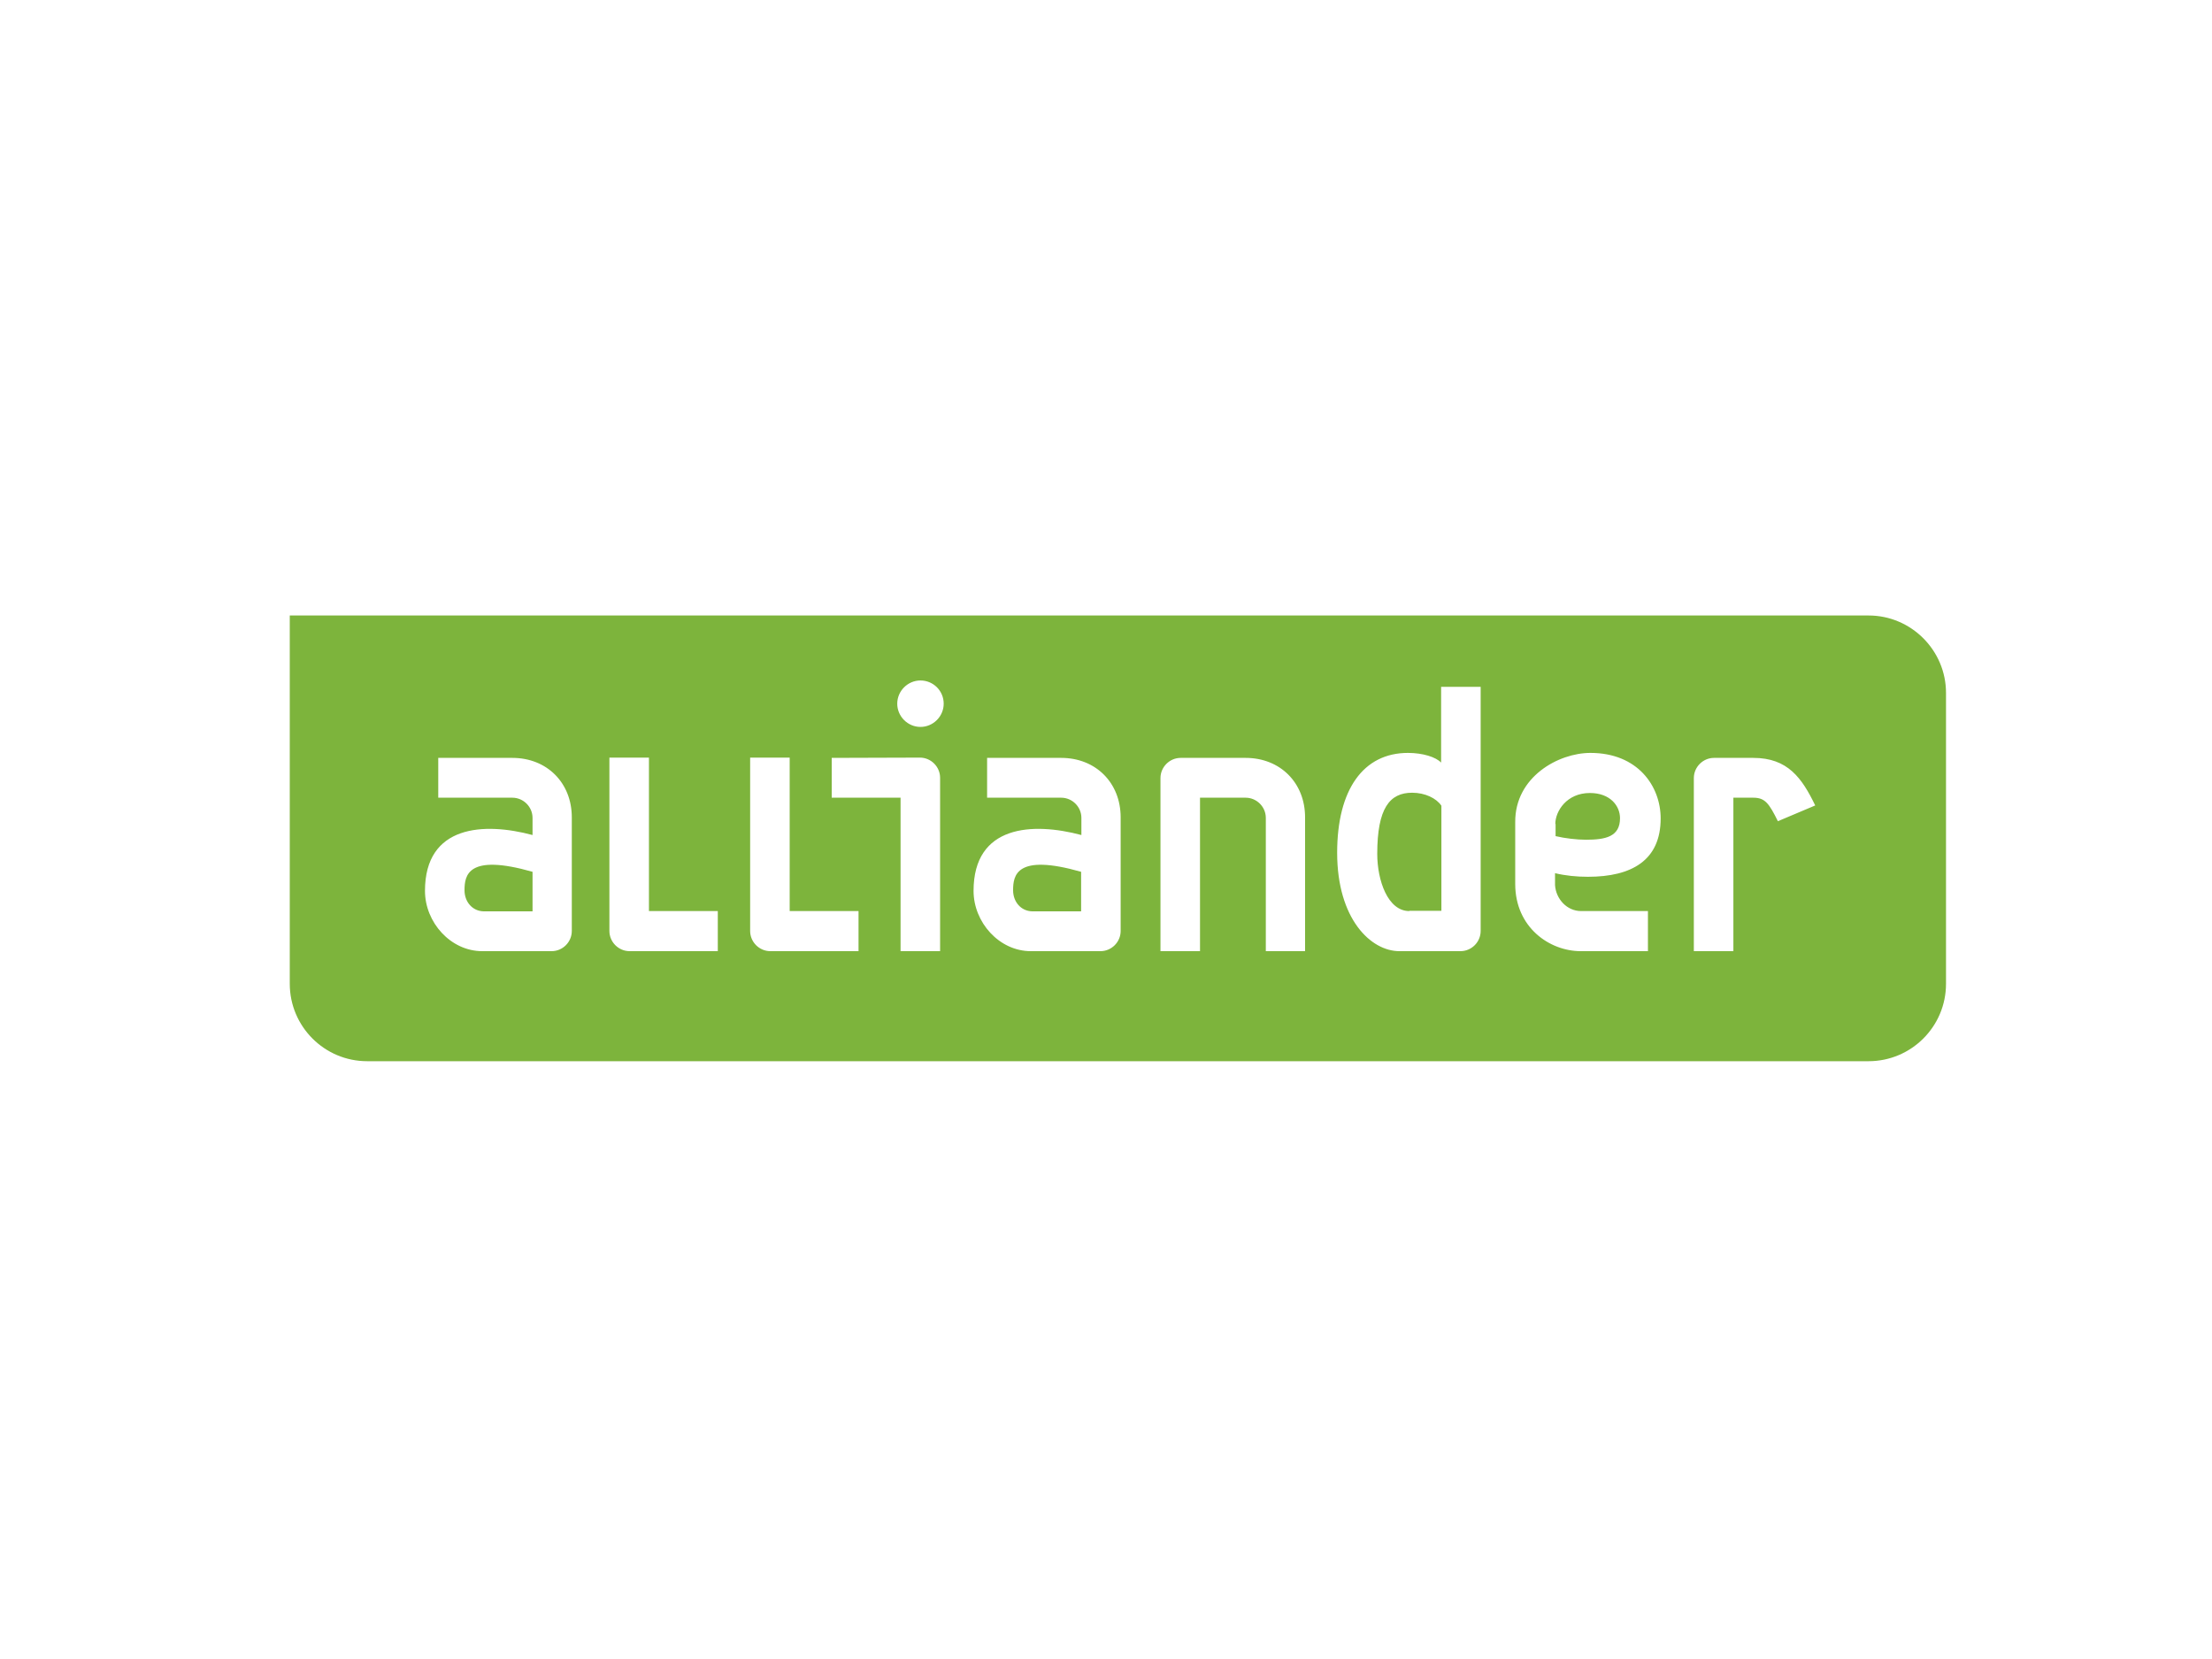
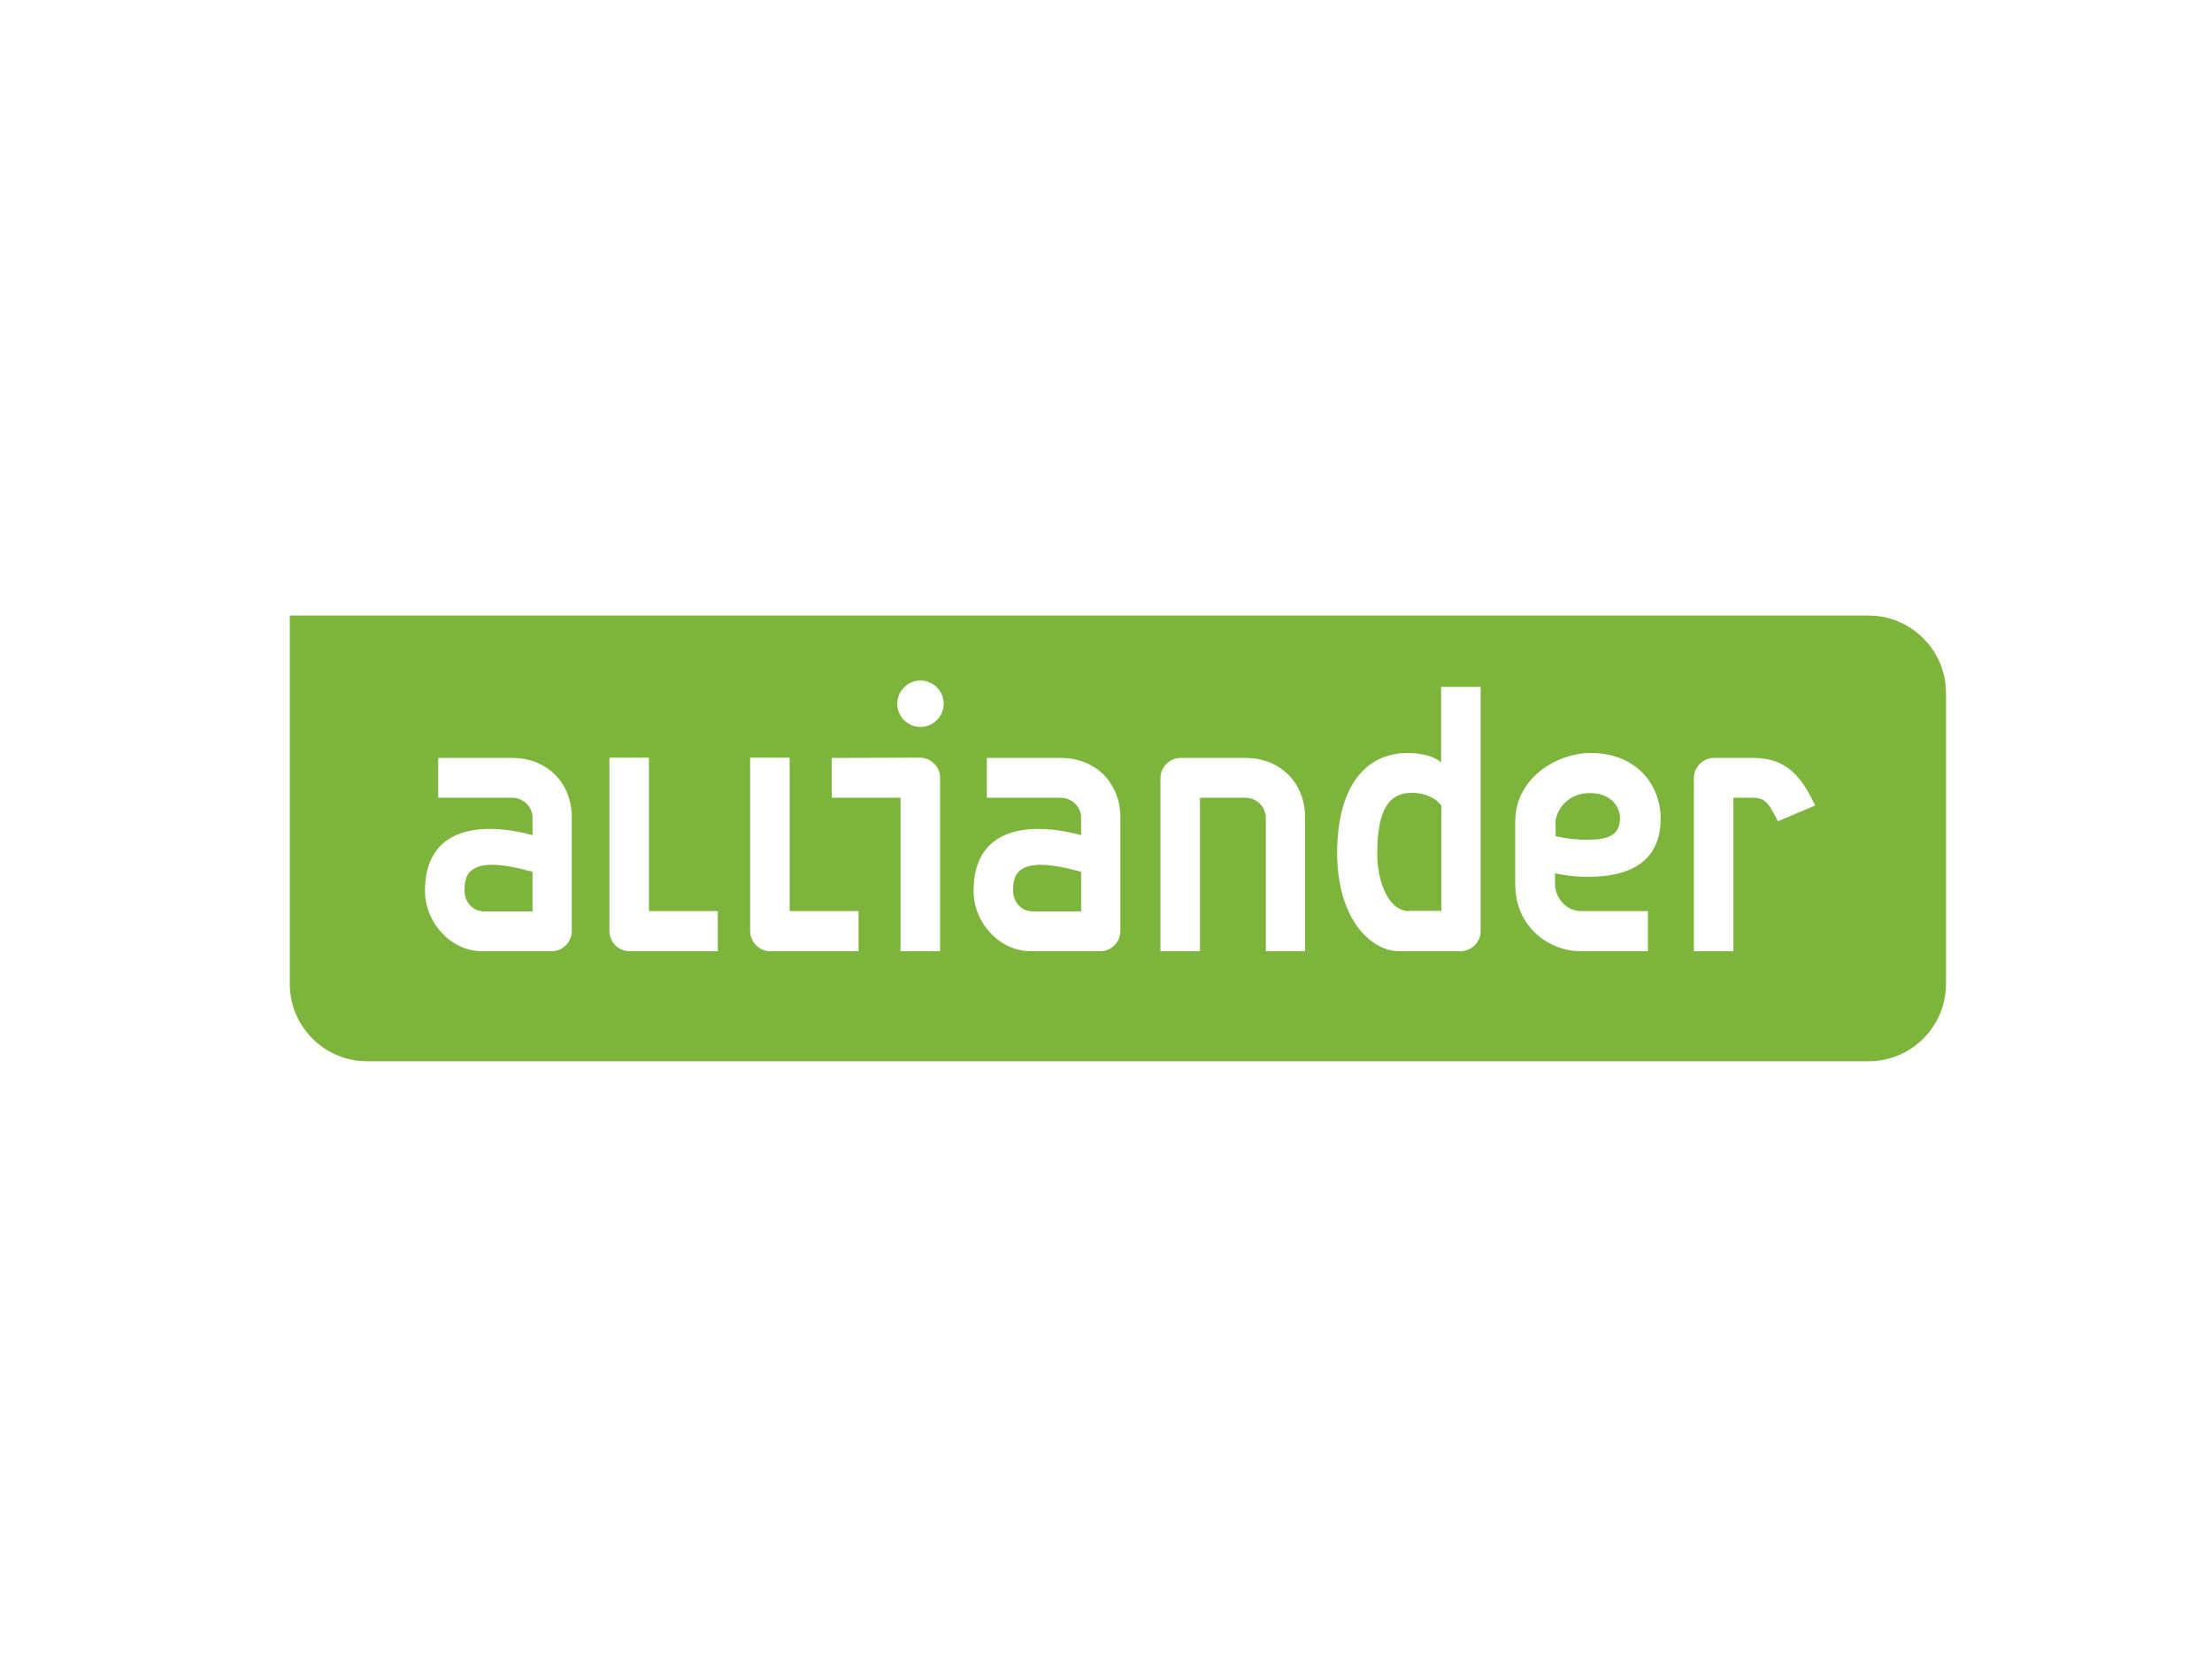
- <svg xmlns="http://www.w3.org/2000/svg" version="1.0" id="katman_1" x="0px" y="0px" viewBox="0 0 800 600" style="enable-background:new 0 0 800 600;" xml:space="preserve">
+ <svg xmlns="http://www.w3.org/2000/svg" version="1.0" id="katman_1" x="0px" y="0px" viewBox="0 0 1200 900" width="1200" height="900" style="enable-background:new 0 0 1200 900;" xml:space="preserve">
  <style type="text/css">
	.st0{fill:#7DB43C;}
</style>
-   <path class="st0" d="M506.1,344h22.1c4,0,7.3-3.3,7.3-7.3v-88.3h-14.3v27.4c-1.9-2-6.6-3.5-12-3.5c-16.1,0-25.6,13.2-25.6,36.1  C483.6,332.4,495.8,344,506.1,344z M509.7,329.5c-7.8,0-11.6-11.1-11.6-20.7c0-16.5,4.5-22.1,12.6-22.1c4.7,0,8.8,2,10.6,4.7l0,38  H509.7z M656.5,291.3c-4.8-9.9-9.9-17.2-22.4-17.2h-14.2c-4,0-7.3,3.3-7.3,7.3V344h14.3v-55.5h7.2c4.3,0,5.7,2.1,8.9,8.5  L656.5,291.3z M472,344v-48.4c0-12.5-9-21.5-21.5-21.5H427c-4,0-7.3,3.3-7.3,7.3V344H434v-55.5h16.5c4,0,7.3,3.3,7.3,7.3V344H472z   M168,322c0-5.4,1.1-13.4,24.6-6.7v14.3h-17.7C170.8,329.5,168,326.1,168,322z M153.7,322.2c0,11.4,9.3,21.8,20.7,21.8h25.1  c4,0,7.3-3.3,7.3-7.3l0-41.1c0-12.5-9-21.5-21.5-21.5h-26.8v14.4h26.8c4,0,7.3,3.3,7.3,7.3v6.2C175.1,297.3,153.7,298.3,153.7,322.2  z M366.4,322c0-5.4,1.1-13.4,24.6-6.7v14.3h-17.7C369.2,329.5,366.4,326.1,366.4,322z M352.1,322.2c0,11.4,9.3,21.8,20.7,21.8H398  c4,0,7.3-3.3,7.3-7.3l0-41.1c0-12.5-9-21.5-21.5-21.5h-26.8v14.4h26.8c4,0,7.3,3.3,7.3,7.3v6.2C373.5,297.3,352.1,298.3,352.1,322.2  z M332.9,246.1c-4.6,0-8.4,3.8-8.4,8.4c0,4.6,3.8,8.4,8.4,8.4s8.4-3.8,8.4-8.4C341.3,249.8,337.5,246.1,332.9,246.1z M300.8,274.1  v14.4h24.9V344H340v-62.7c0-4-3.3-7.3-7.3-7.3L300.8,274.1z M310.5,344v-14.5h-24.9v-55.5h-14.3v62.7c0,4,3.3,7.3,7.3,7.3H310.5z   M259.6,344v-14.5h-24.9v-55.5h-14.3v62.7c0,4,3.3,7.3,7.3,7.3H259.6z M562.5,298c0-4.6,4.1-11.2,12.5-11.2c7.4,0,10.9,4.7,10.9,9.1  c0,6.7-5.2,7.8-12.3,7.8c-3.3,0-7.6-0.5-11-1.3V298z M571.8,329.5c-5.1,0-9.1-4.4-9.4-9.4v-4.3c3.8,0.9,7.8,1.3,11.9,1.3  c15.9,0,26.3-6,26.3-21.1c0-11.7-8.3-23.7-25.4-23.7c-11.6,0-27.3,8.7-27.2,25l0,22.4c0,15.7,12.4,24.3,23.7,24.3H596v-14.5  C596,329.5,571.8,329.5,571.8,329.5z M703.8,250.6v105.2c0,15.5-12.6,28-28,28H132.8c-15.5,0-28-12.6-28-28V222.6h571  C691.2,222.6,703.8,235.2,703.8,250.6" />
+   <path class="st0" d="M759.15,516h33.15c6,0,10.95-4.95,10.95-10.95v-132.45h-21.45v41.1c-2.85-3-9.9-5.25-18-5.25  c-24.15,0-38.4,19.8-38.4,54.15C725.4,498.6,743.7,516,759.15,516z M764.55,494.25c-11.7,0-17.4-16.65-17.4-31.05  c0-24.75,6.75-33.15,18.9-33.15c7.05,0,13.2,3,15.9,7.05l0,57H764.55z M984.75,436.95c-7.2-14.85-14.85-25.8-33.6-25.8h-21.3  c-6,0-10.95,4.95-10.95,10.95V516h21.45v-83.25h10.8c6.45,0,8.55,3.15,13.35,12.75L984.75,436.95z M708,516v-72.6  c0-18.75-13.5-32.25-32.25-32.25H640.5c-6,0-10.95,4.95-10.95,10.95V516H651v-83.25h24.75c6,0,10.95,4.95,10.95,10.95V516H708z   M252,483c0-8.1,1.65-20.1,36.9-10.05v21.45h-26.55C256.2,494.25,252,489.15,252,483z M230.55,483.3  c0,17.1,13.95,32.7,31.05,32.7h37.65c6,0,10.95-4.95,10.95-10.95l0-61.65c0-18.75-13.5-32.25-32.25-32.25h-40.2v21.6h40.2  c6,0,10.95,4.95,10.95,10.95v9.3C262.65,445.95,230.55,447.45,230.55,483.3z M549.6,483c0-8.1,1.65-20.1,36.9-10.05v21.45h-26.55  C553.8,494.25,549.6,489.15,549.6,483z M528.15,483.3c0,17.1,13.95,32.7,31.05,32.7h37.65c6,0,10.95-4.95,10.95-10.95l0-61.65  c0-18.75-13.5-32.25-32.25-32.25h-40.2v21.6h40.2c6,0,10.95,4.95,10.95,10.95v9.3C560.25,445.95,528.15,447.45,528.15,483.3z   M499.35,369.15c-6.9,0-12.6,5.7-12.6,12.6c0,6.9,5.7,12.6,12.6,12.6s12.6-5.7,12.6-12.6C511.95,374.85,506.25,369.15,499.35,369.15z   M451.2,411.15v21.6h37.35V516H510v-94.05c0-6-4.95-10.95-10.95-10.95L451.2,411.15z M465.75,516v-21.75h-37.35v-83.25h-21.45v94.05  c0,6,4.95,10.95,10.95,10.95H465.75z M389.4,516v-21.75h-37.35v-83.25H330.6v94.05c0,6,4.95,10.95,10.95,10.95H389.4z M843.75,447  c0-6.9,6.15-16.8,18.75-16.8c11.1,0,16.35,7.05,16.35,13.65c0,10.05-7.8,11.7-18.45,11.7c-4.95,0-11.4-0.75-16.5-1.95V447z   M857.7,494.25c-7.65,0-13.65-6.6-14.1-14.1v-6.45c5.7,1.35,11.7,1.95,17.85,1.95c23.85,0,39.45-9,39.45-31.65  c0-17.55-12.45-35.55-38.1-35.55c-17.4,0-40.95,13.05-40.8,37.5l0,33.6c0,23.55,18.6,36.45,35.55,36.45H894v-21.75  C894,494.25,857.7,494.25,857.7,494.25z M1055.7,375.9v157.8c0,23.25-18.9,42-42,42H199.2c-23.25,0-42-18.9-42-42V333.9h856.5  C1036.8,333.9,1055.7,352.8,1055.7,375.9" />
</svg>
